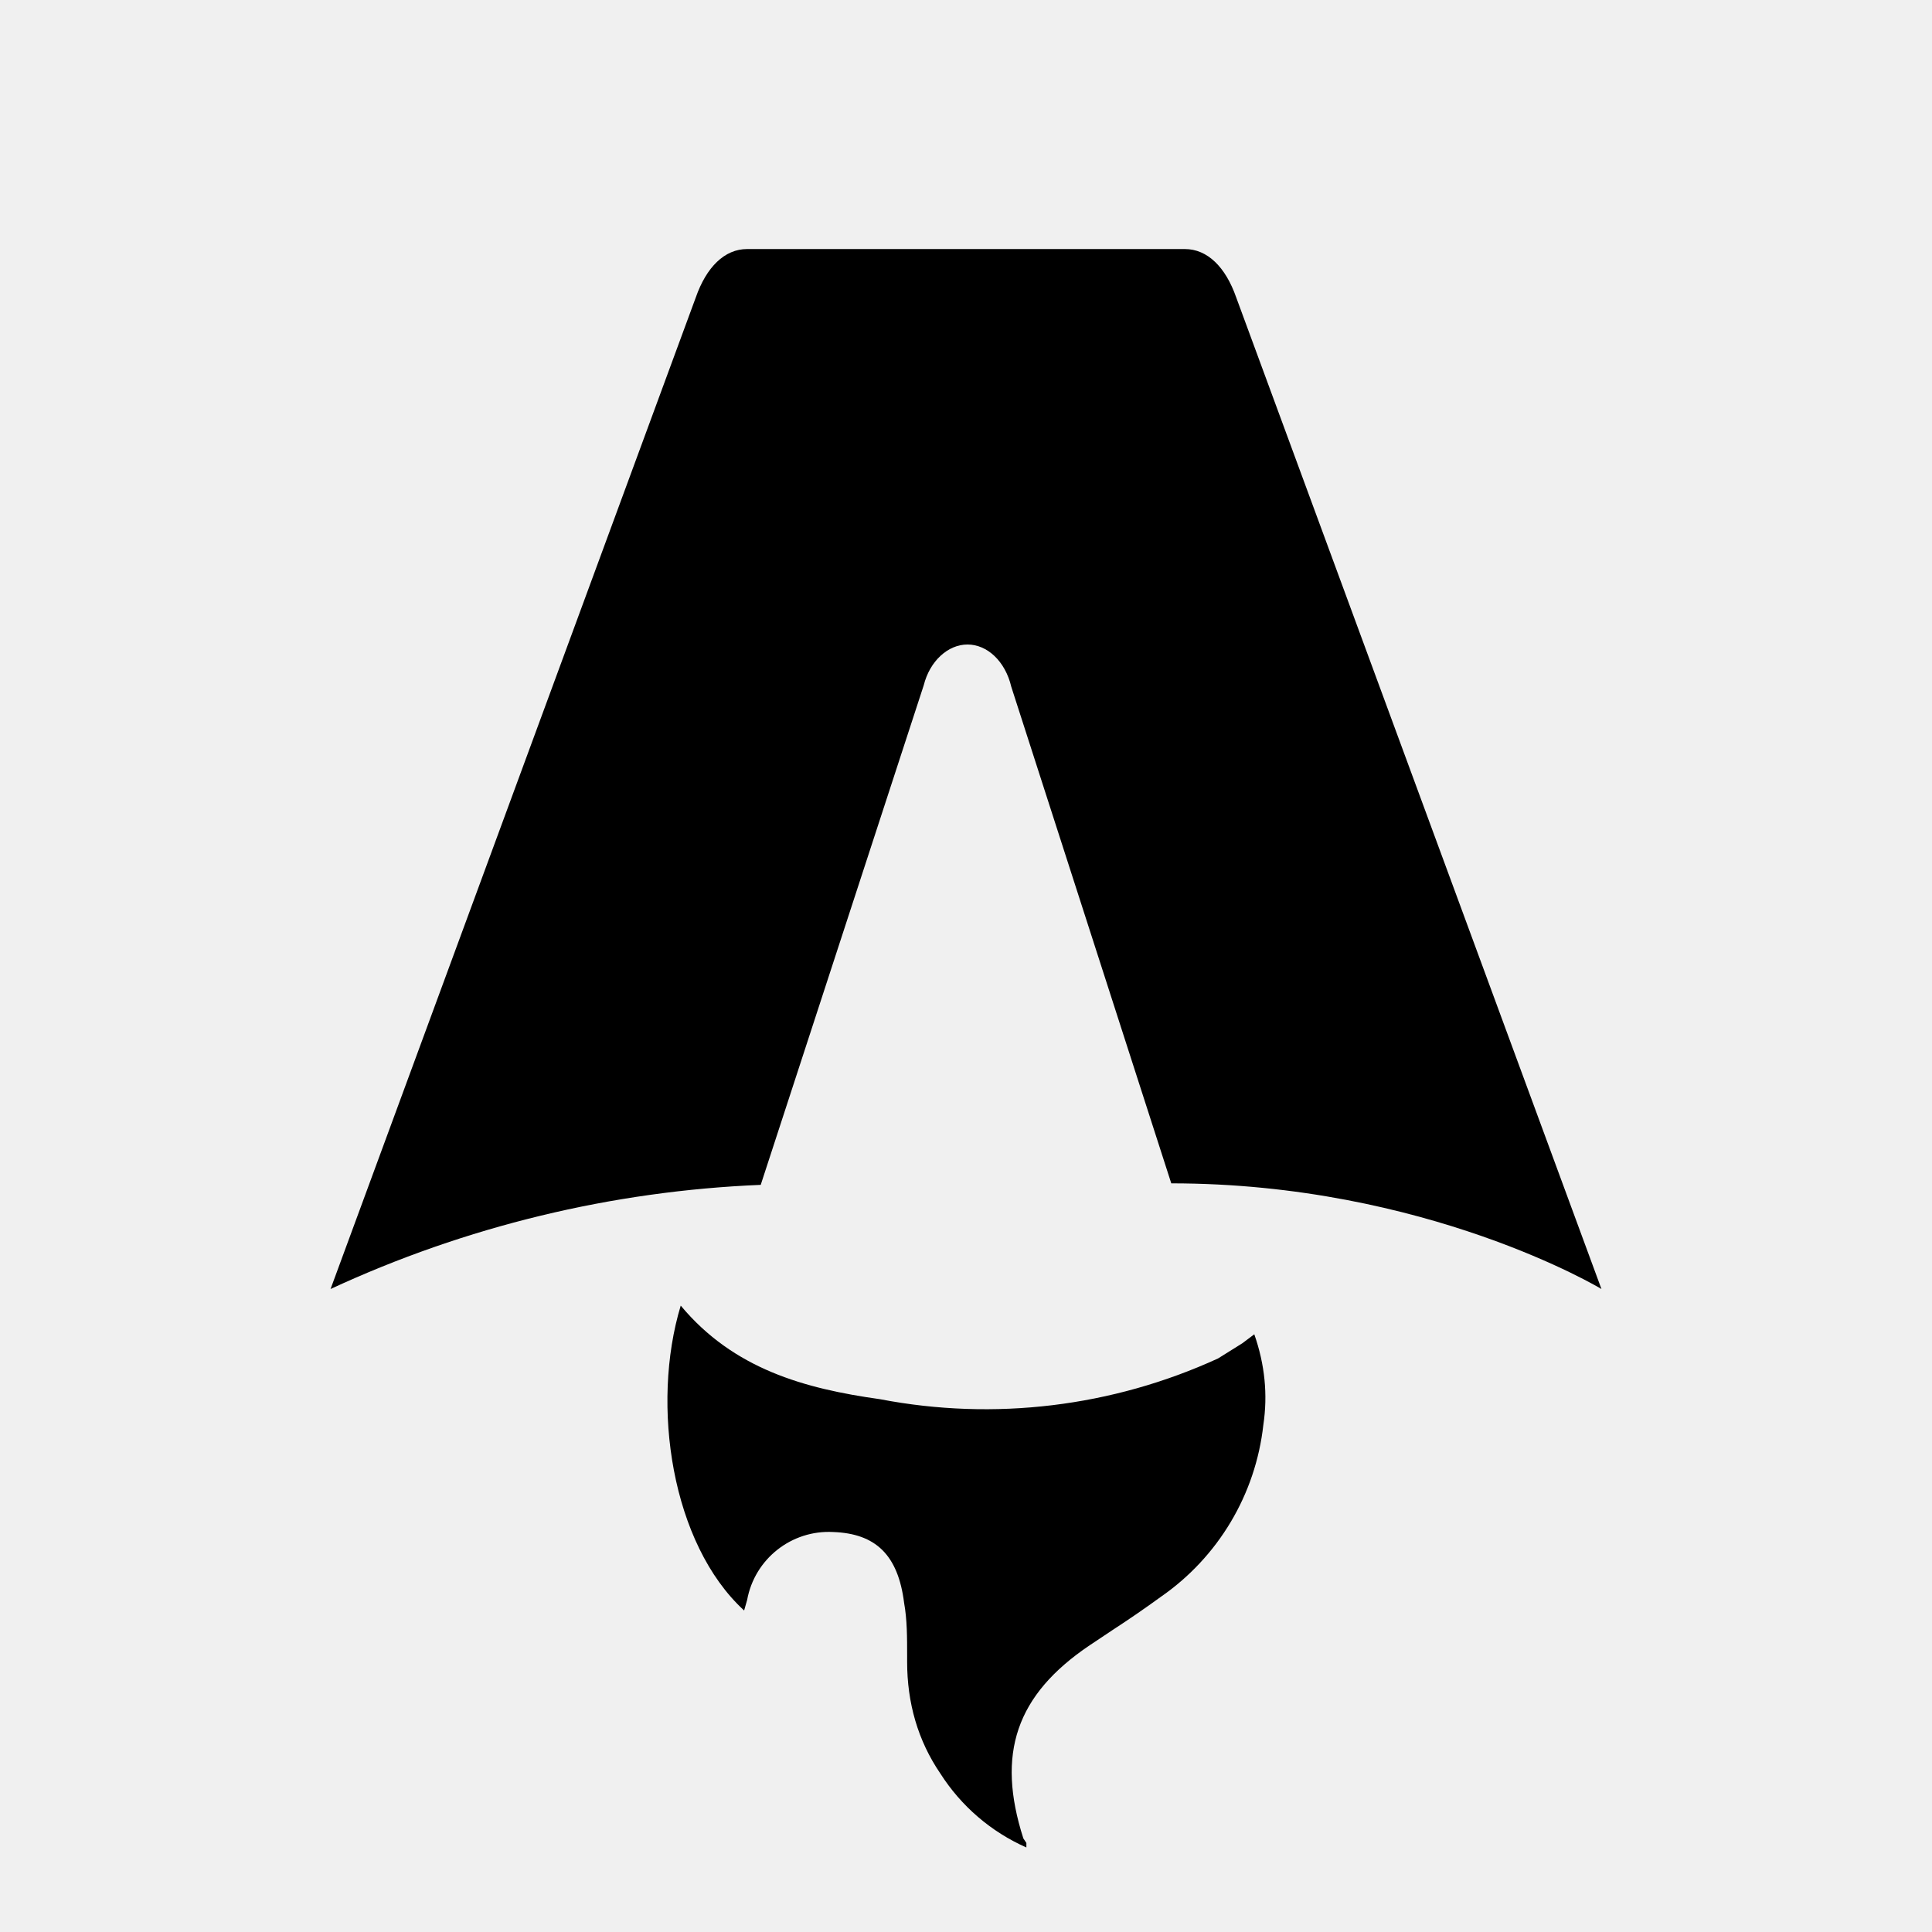
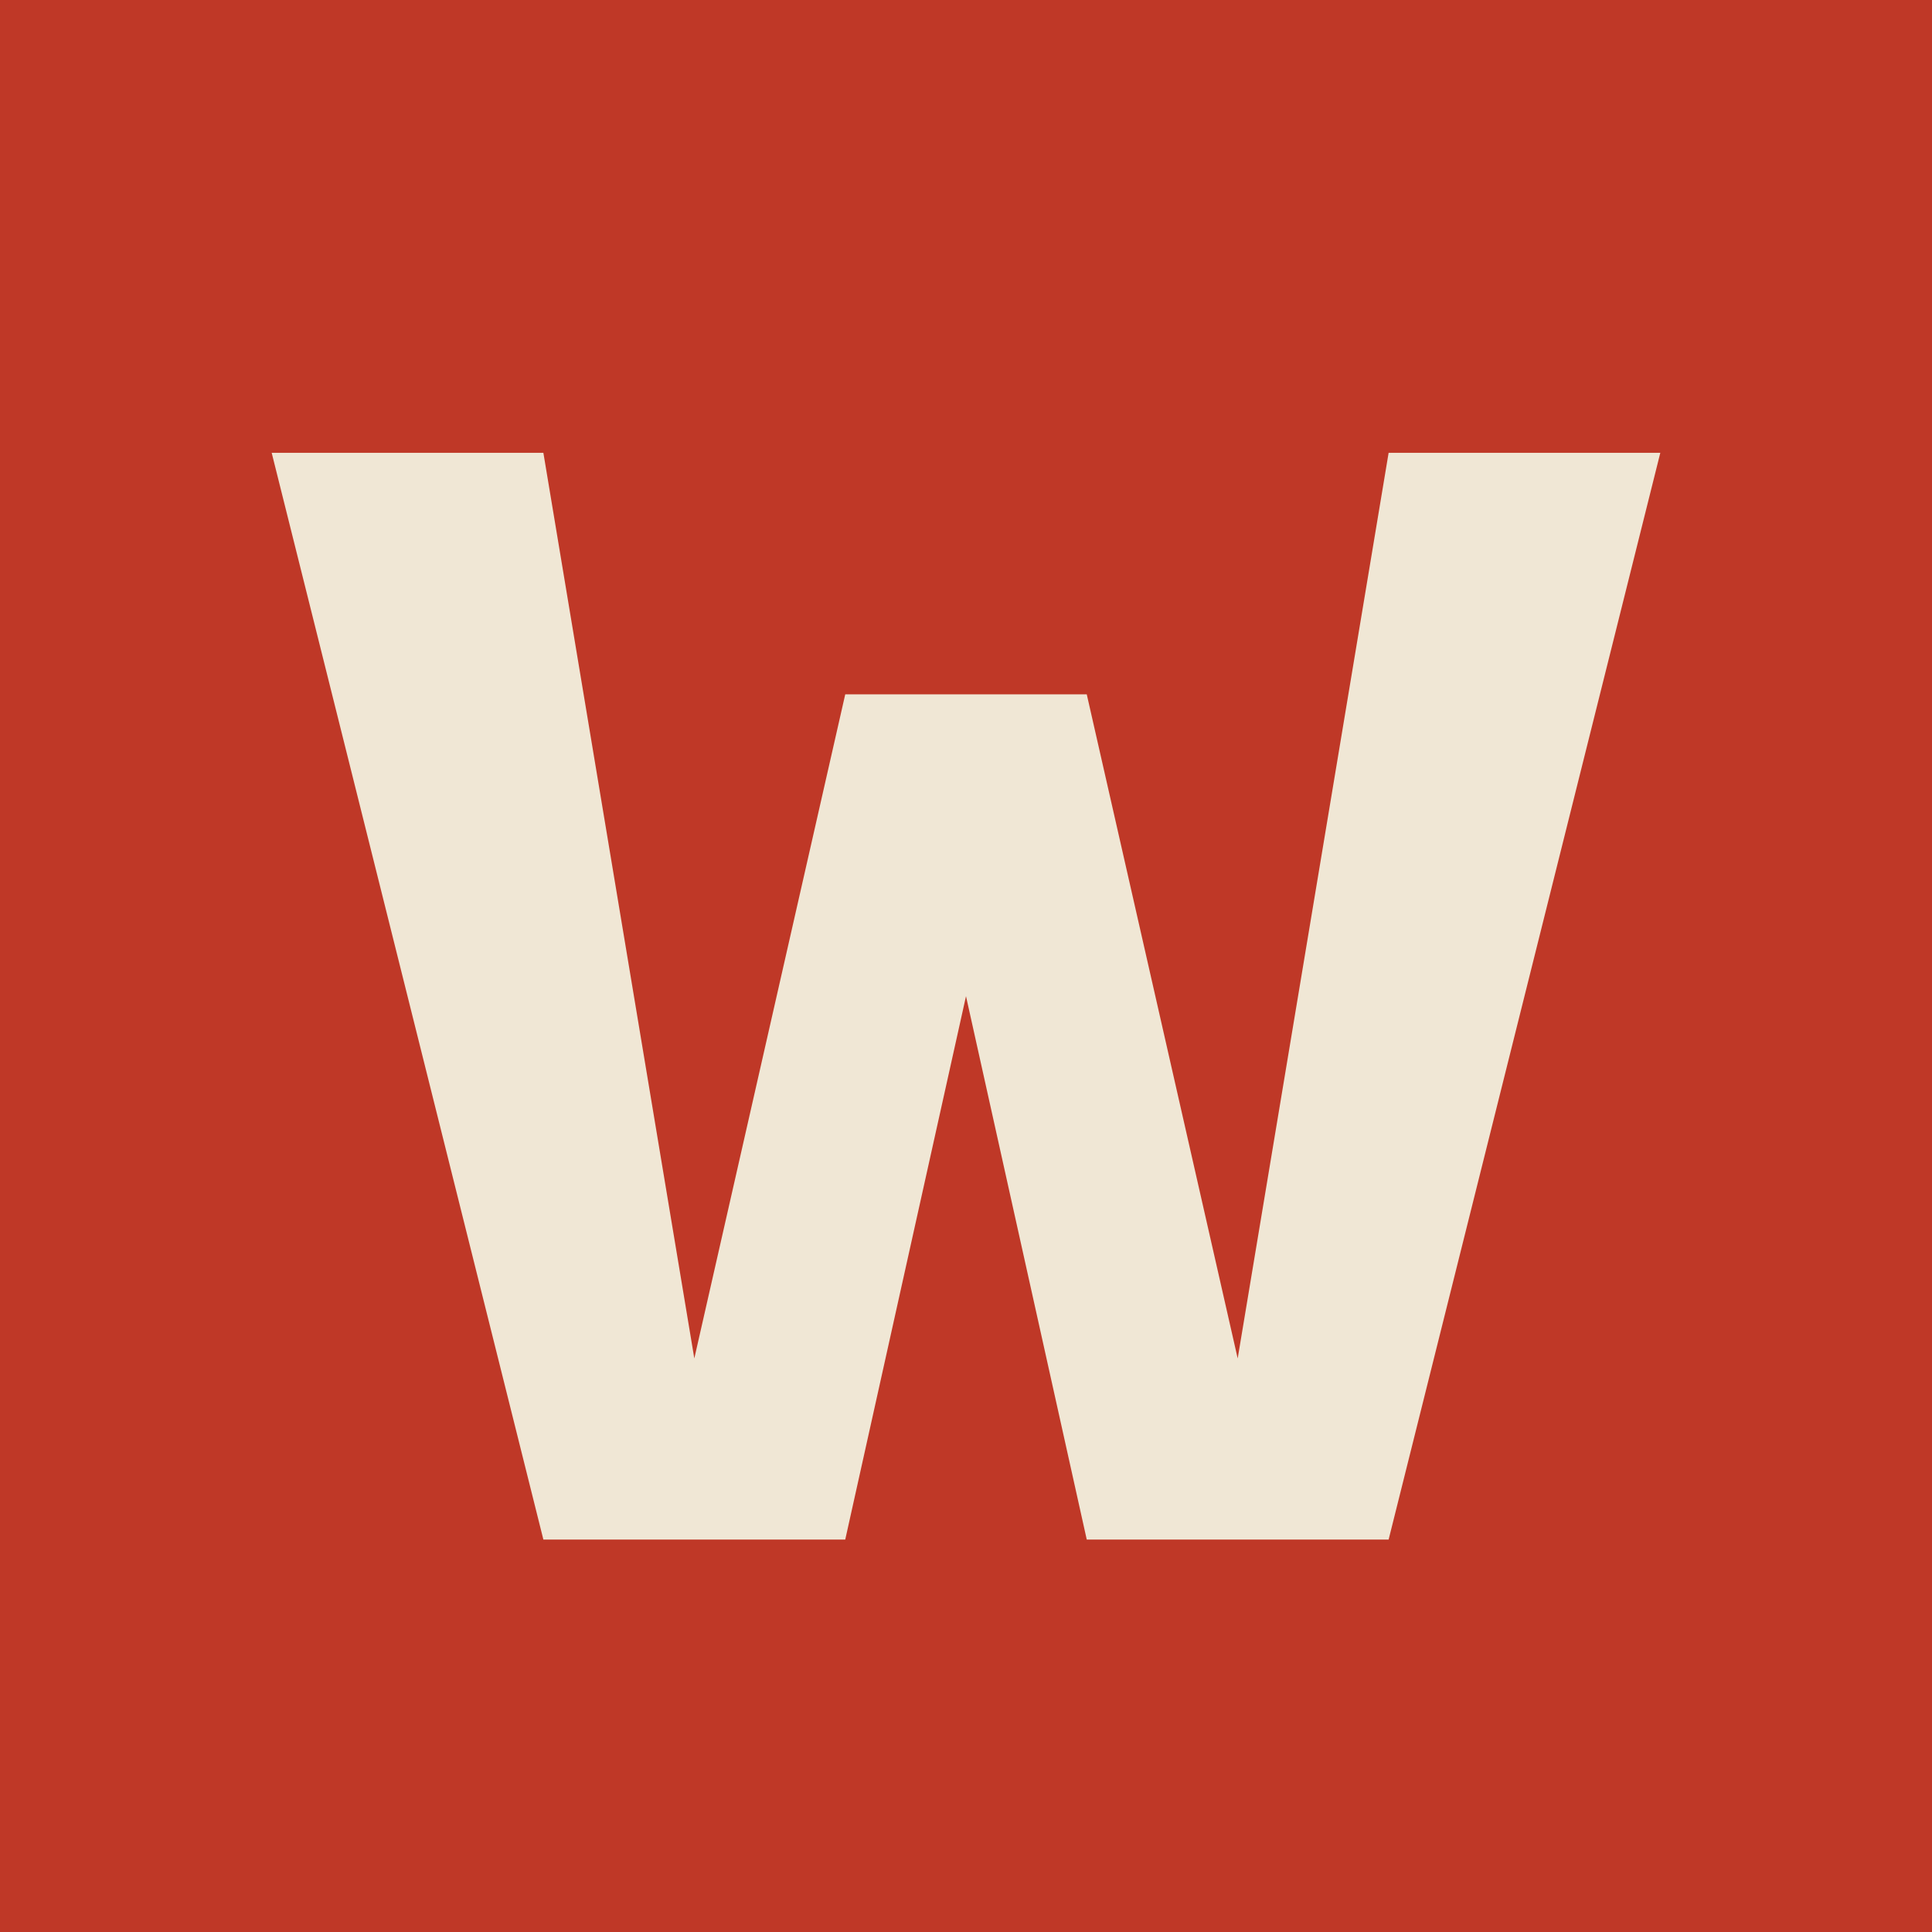
- <svg xmlns="http://www.w3.org/2000/svg" fill="none" viewBox="0 0 128 128">
-   <path d="M50.4 78.5a75.1 75.1 0 0 0-28.5 6.9l24.2-65.7c.7-2 1.9-3.2 3.4-3.2h29c1.5 0 2.7 1.2 3.4 3.2l24.2 65.7s-11.6-7-28.5-7L67 45.5c-.4-1.7-1.6-2.8-2.9-2.8-1.3 0-2.5 1.1-2.9 2.7L50.4 78.5Zm-1.1 28.2Zm-4.2-20.2c-2 6.6-.6 15.8 4.2 20.2a17.5 17.5 0 0 1 .2-.7 5.5 5.5 0 0 1 5.7-4.5c2.8.1 4.3 1.5 4.7 4.7.2 1.1.2 2.3.2 3.5v.4c0 2.7.7 5.2 2.2 7.4a13 13 0 0 0 5.7 4.9v-.3l-.2-.3c-1.8-5.6-.5-9.5 4.4-12.8l1.5-1a73 73 0 0 0 3.2-2.2 16 16 0 0 0 6.8-11.4c.3-2 .1-4-.6-6l-.8.6-1.6 1a37 37 0 0 1-22.4 2.7c-5-.7-9.7-2-13.2-6.2Z" />
-   <style>
-         path { fill: #000; }
-         @media (prefers-color-scheme: dark) {
-             path { fill: #FFF; }
-         }
-     </style>
+ <svg xmlns="http://www.w3.org/2000/svg" viewBox="0 0 64 64">
+   <rect width="64" height="64" fill="#bf3827" />
+   <path d="M9 15h9l5 30 5-22h8l5 22 5-30h9l-9 36H36l-4-18-4 18H18z" fill="#f0e7d5" />
</svg>
